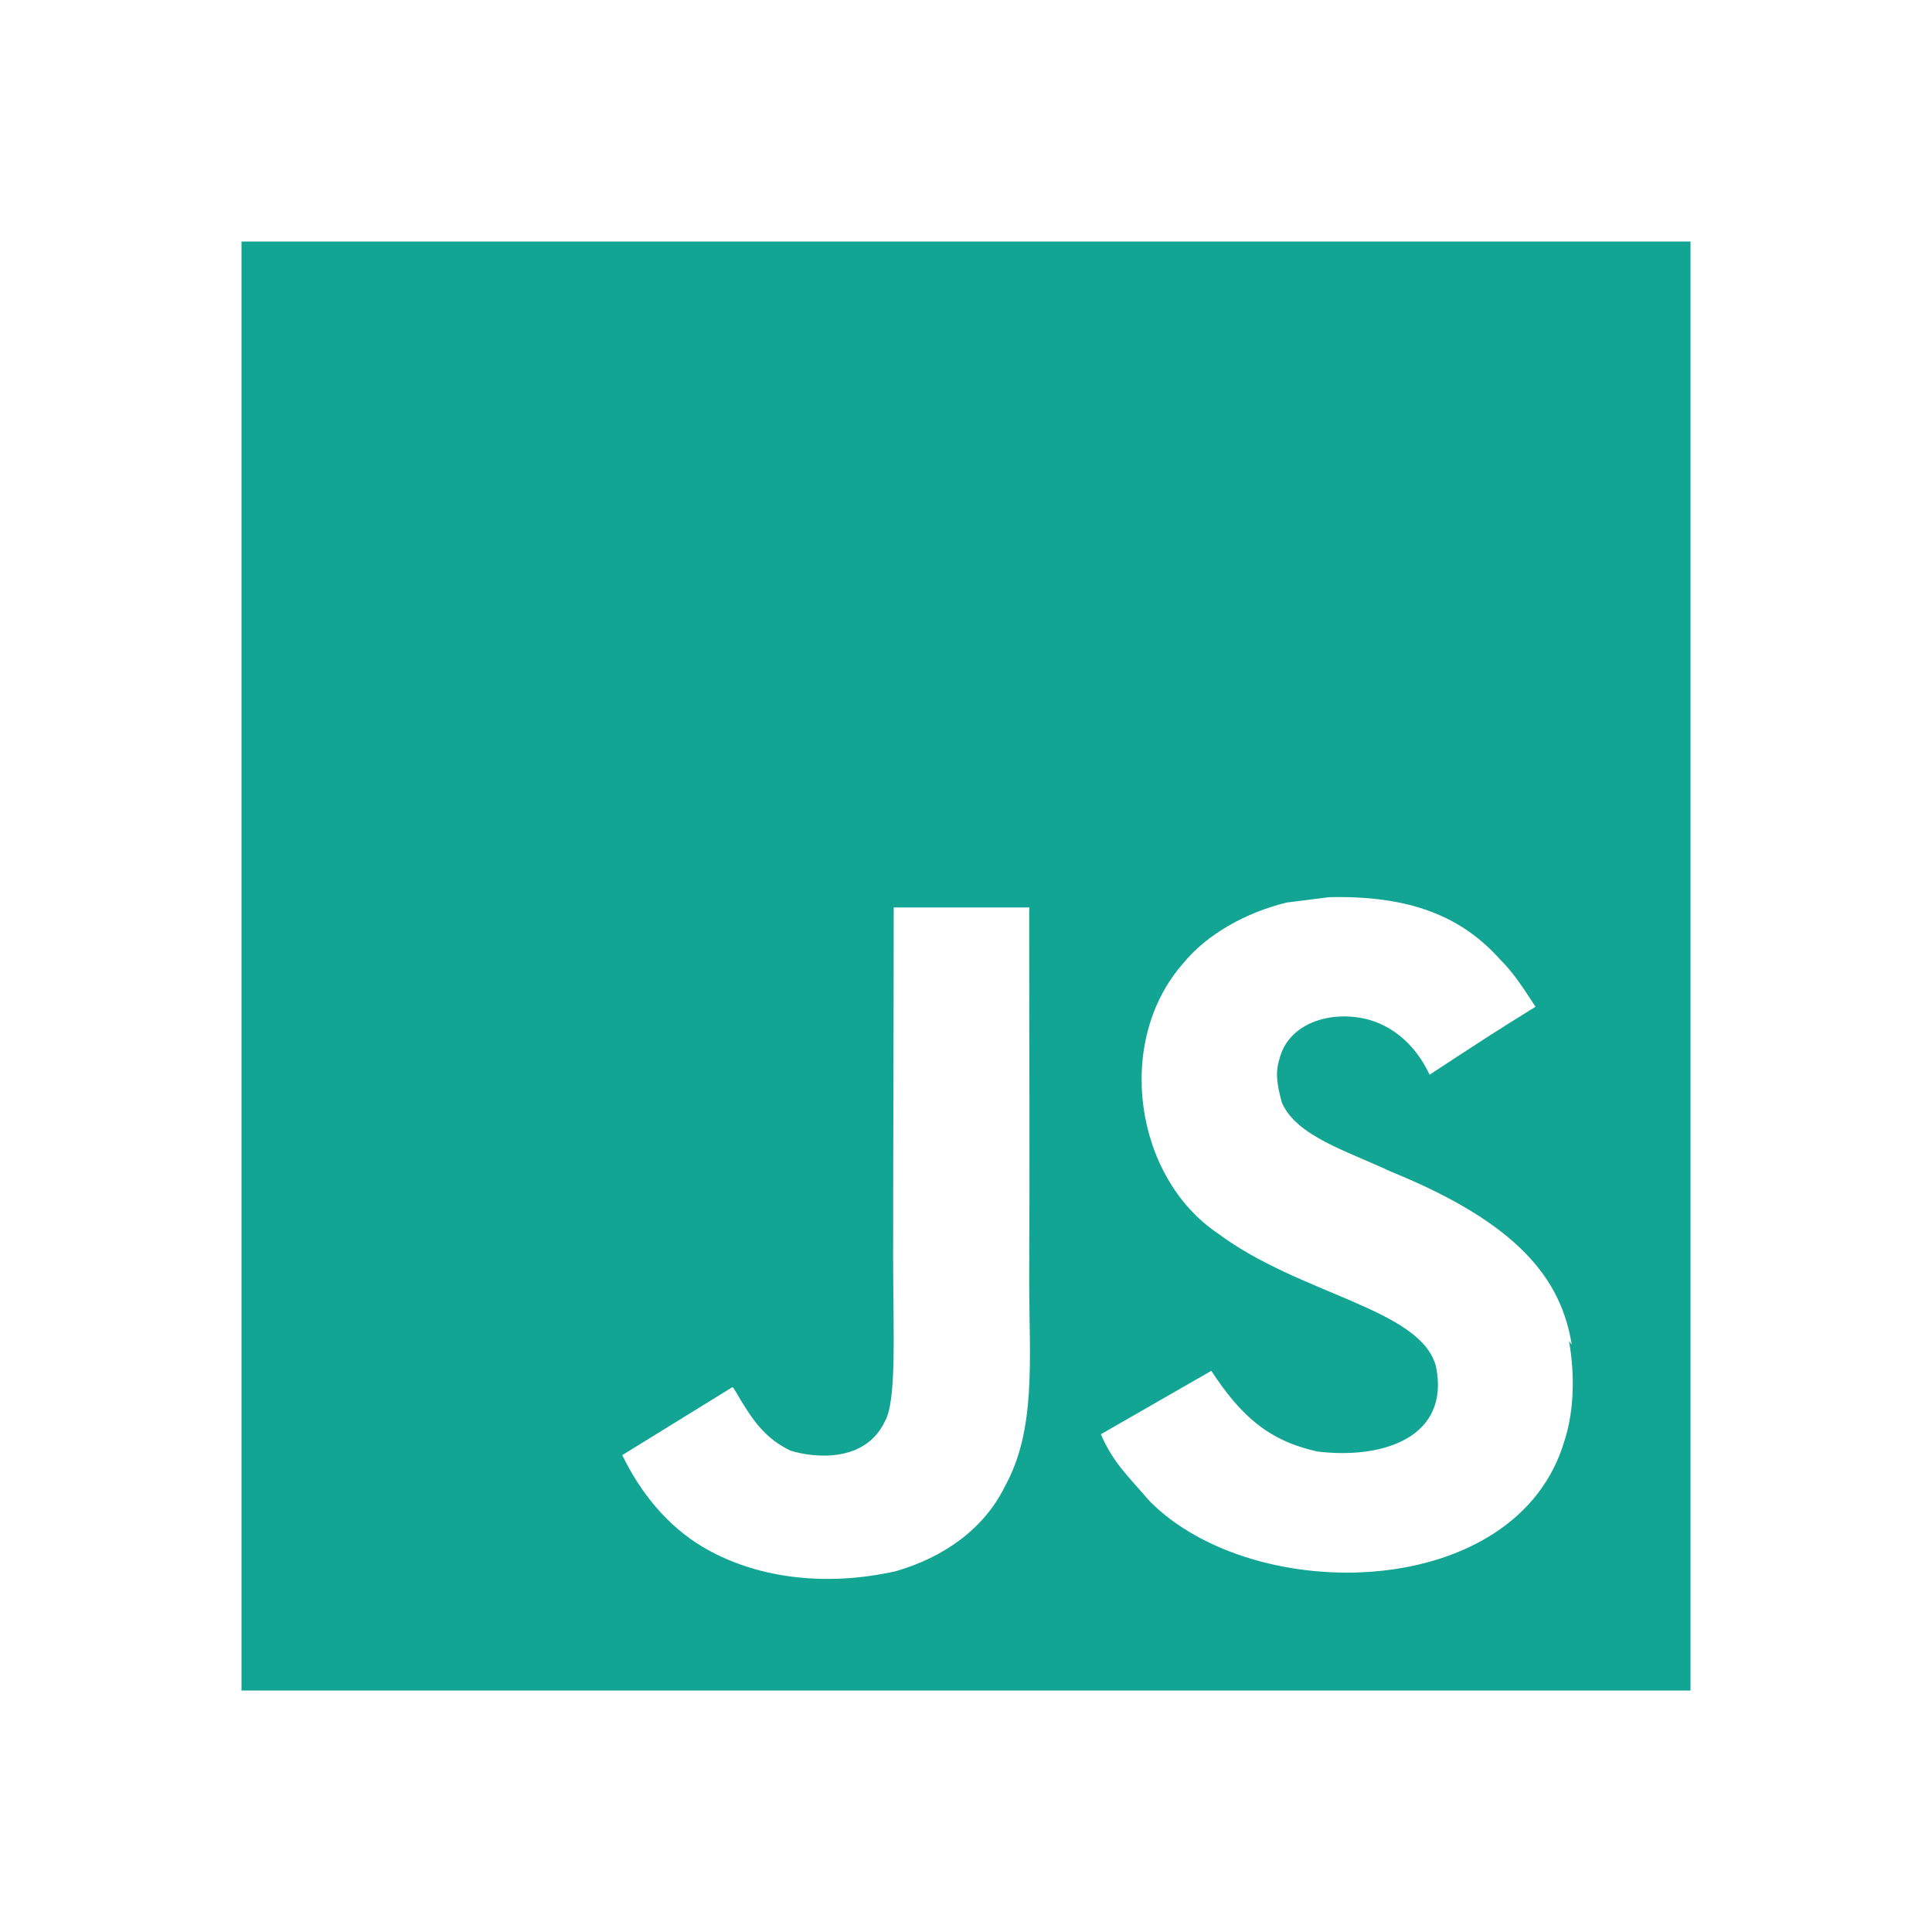
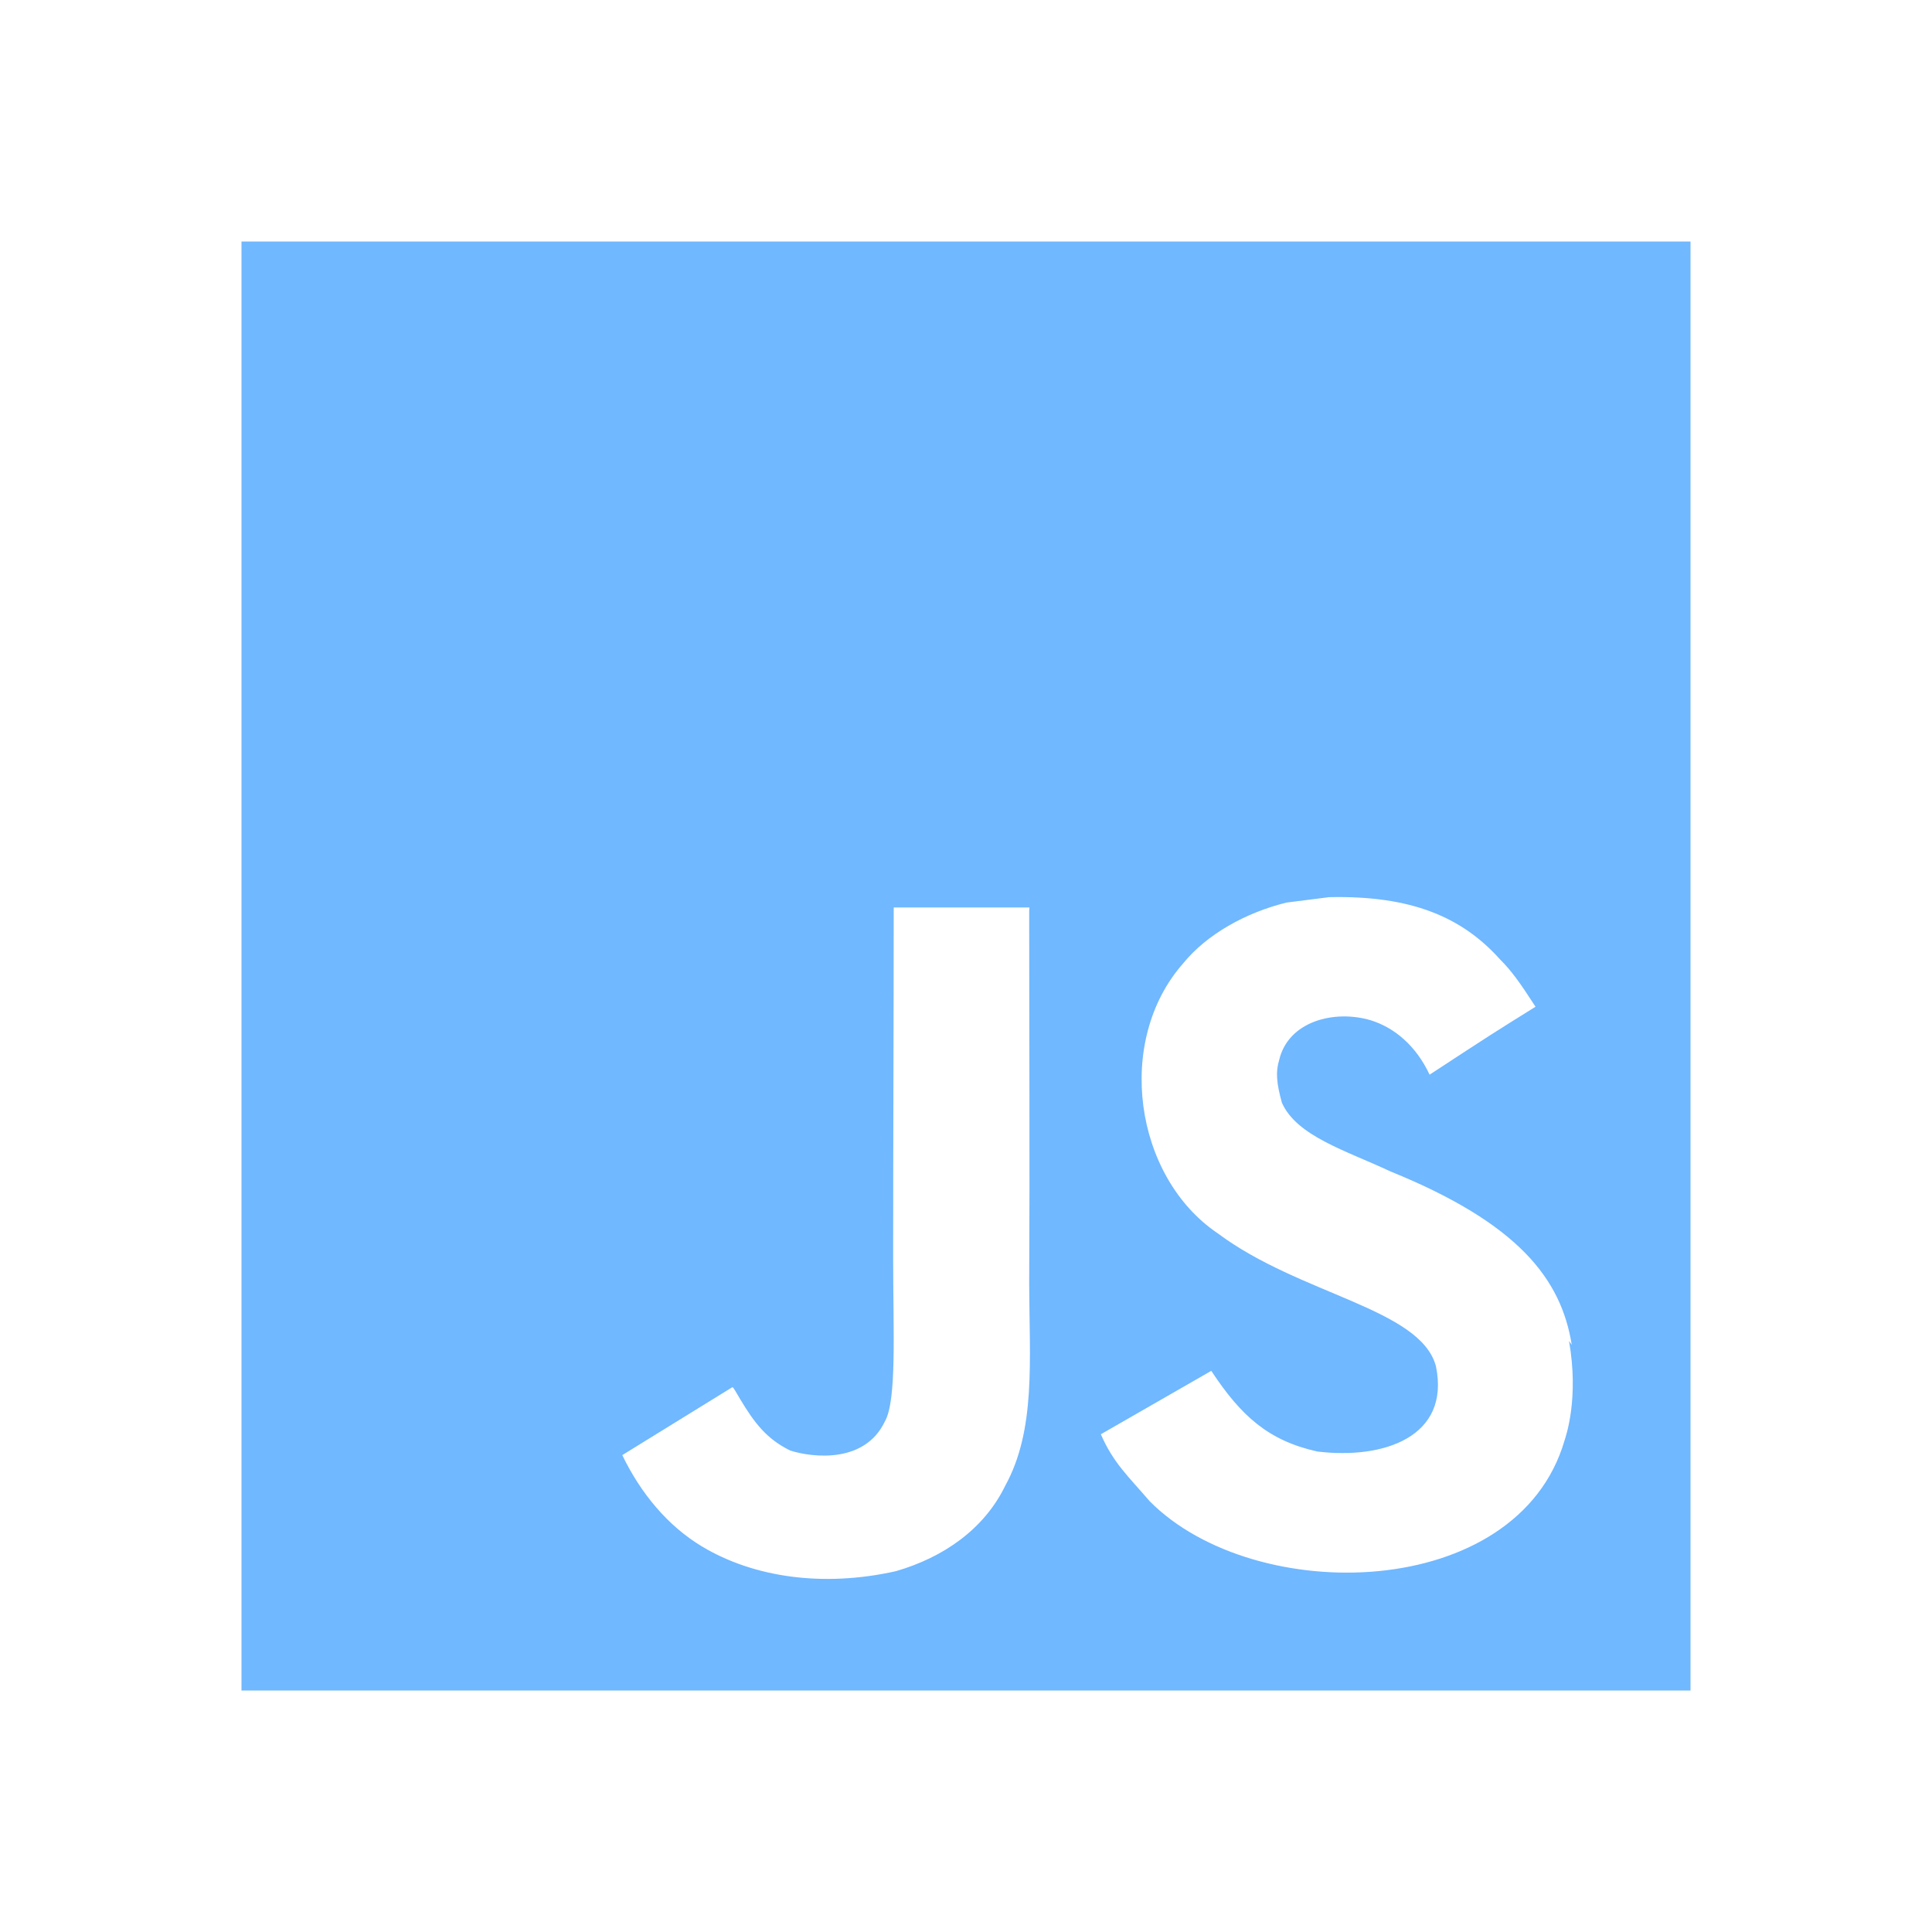
<svg xmlns="http://www.w3.org/2000/svg" width="1em" height="1em" viewBox="0 0 24 24">
-   <path fill="#12a594" d="M3 3h18v18H3V3zm16.525 13.707c-.131-.821-.666-1.511-2.252-2.155c-.552-.259-1.165-.438-1.349-.854c-.068-.248-.078-.382-.034-.529c.113-.484.687-.629 1.137-.495c.293.09.563.315.732.676c.775-.507.775-.507 1.316-.844c-.203-.314-.304-.451-.439-.586c-.473-.528-1.103-.798-2.126-.775l-.528.067c-.507.124-.991.395-1.283.754c-.855.968-.608 2.655.427 3.354c1.023.765 2.521.933 2.712 1.653c.18.878-.652 1.159-1.475 1.058c-.607-.136-.945-.439-1.316-1.002l-1.372.788c.157.359.337.517.607.832c1.305 1.316 4.568 1.249 5.153-.754c.021-.067.18-.528.056-1.237l.034.049zm-6.737-5.434h-1.686c0 1.453-.007 2.898-.007 4.354c0 .924.047 1.772-.104 2.033c-.247.517-.886.451-1.175.359c-.297-.146-.448-.349-.623-.641c-.047-.078-.082-.146-.095-.146l-1.368.844c.229.473.563.879.994 1.137c.641.383 1.502.507 2.404.305c.588-.17 1.095-.519 1.358-1.059c.384-.697.302-1.553.299-2.509c.008-1.541 0-3.083 0-4.635l.003-.042z" />
+   <path fill="#70b8ff" d="M3 3h18v18H3V3zm16.525 13.707c-.131-.821-.666-1.511-2.252-2.155c-.552-.259-1.165-.438-1.349-.854c-.068-.248-.078-.382-.034-.529c.113-.484.687-.629 1.137-.495c.293.09.563.315.732.676c.775-.507.775-.507 1.316-.844c-.203-.314-.304-.451-.439-.586c-.473-.528-1.103-.798-2.126-.775l-.528.067c-.507.124-.991.395-1.283.754c-.855.968-.608 2.655.427 3.354c1.023.765 2.521.933 2.712 1.653c.18.878-.652 1.159-1.475 1.058c-.607-.136-.945-.439-1.316-1.002l-1.372.788c.157.359.337.517.607.832c1.305 1.316 4.568 1.249 5.153-.754c.021-.067.18-.528.056-1.237l.034.049zm-6.737-5.434h-1.686c0 1.453-.007 2.898-.007 4.354c0 .924.047 1.772-.104 2.033c-.247.517-.886.451-1.175.359c-.297-.146-.448-.349-.623-.641c-.047-.078-.082-.146-.095-.146l-1.368.844c.229.473.563.879.994 1.137c.641.383 1.502.507 2.404.305c.588-.17 1.095-.519 1.358-1.059c.384-.697.302-1.553.299-2.509c.008-1.541 0-3.083 0-4.635l.003-.042z" />
</svg>
